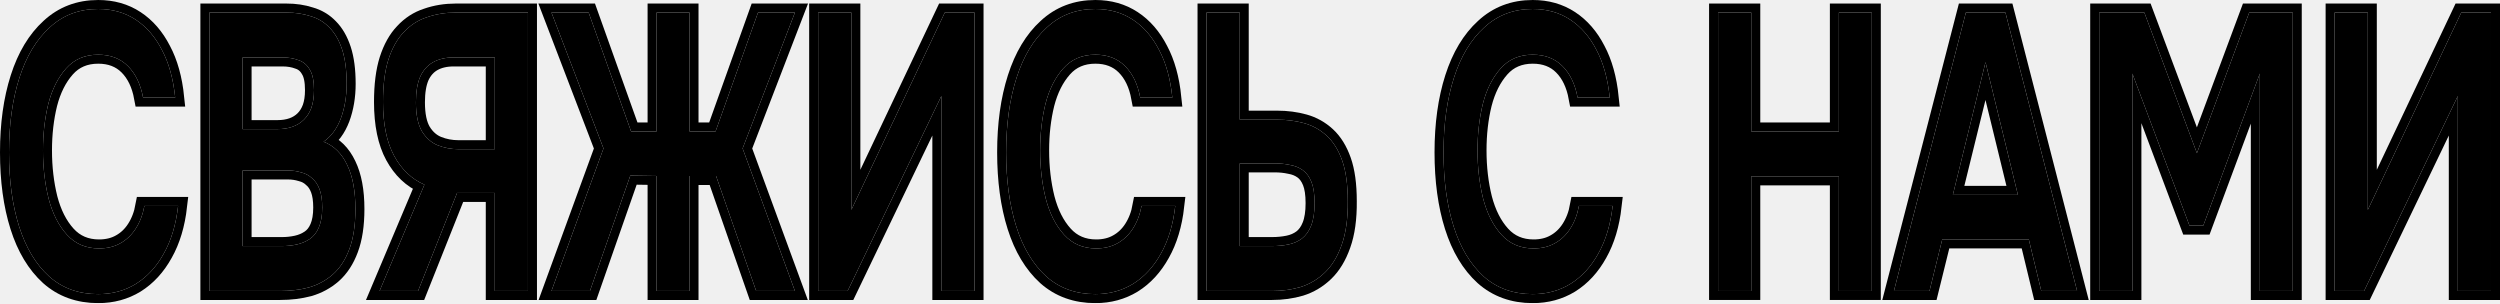
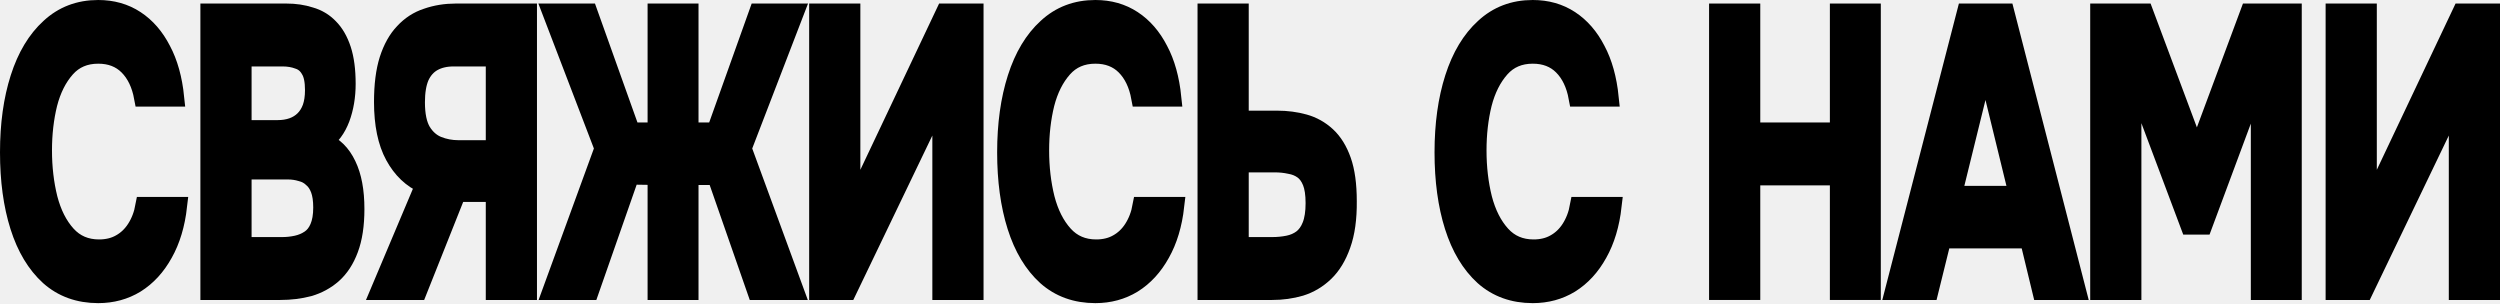
<svg xmlns="http://www.w3.org/2000/svg" preserveAspectRatio="none" overflow="visible" style="display: block;" width="833" height="101" viewBox="0 0 833 101" fill="none">
  <g id="ÑÐ²ÑÐ¶Ð¸ÑÑ Ñ Ð½Ð°Ð¼Ð¸">
-     <mask id="path-1-outside-1_0_20" maskUnits="userSpaceOnUse" x="0" y="0" width="833" height="101" fill="black">
-       <rect fill="white" width="833" height="101" />
-       <path d="M32.723 98C26.236 98 20.781 96.032 16.358 92.095C11.935 88.071 8.603 82.517 6.362 75.431C4.121 68.345 3 60.123 3 50.762C3 41.402 4.15 33.136 6.45 25.963C8.75 18.79 12.111 13.191 16.535 9.167C20.958 5.056 26.354 3 32.723 3C37.441 3 41.599 4.181 45.196 6.543C48.794 8.905 51.713 12.273 53.954 16.646C56.254 20.933 57.728 26.225 58.377 32.523H47.673C46.847 28.062 45.167 24.563 42.631 22.026C40.095 19.489 36.792 18.221 32.723 18.221C28.3 18.221 24.732 19.752 22.019 22.814C19.306 25.875 17.331 29.812 16.092 34.623C14.913 39.434 14.323 44.595 14.323 50.106C14.323 55.792 14.942 61.129 16.181 66.115C17.478 71.101 19.513 75.125 22.285 78.186C25.056 81.248 28.624 82.779 32.988 82.779C35.701 82.779 38.06 82.21 40.065 81.073C42.13 79.936 43.84 78.318 45.196 76.218C46.611 74.031 47.585 71.495 48.115 68.608H59.35C58.642 74.819 57.05 80.111 54.573 84.485C52.155 88.859 49.059 92.227 45.285 94.588C41.569 96.863 37.382 98 32.723 98Z" />
-       <path d="M69.77 96.95V4.181H95.424C98.314 4.181 100.968 4.575 103.386 5.362C105.863 6.062 107.986 7.33 109.755 9.167C111.583 11.004 112.999 13.454 114.001 16.515C115.004 19.577 115.505 23.382 115.505 27.931C115.505 32.13 114.856 35.979 113.559 39.478C112.261 42.889 110.345 45.47 107.809 47.22C111.229 48.532 113.854 51.112 115.682 54.961C117.51 58.723 118.424 63.621 118.424 69.657C118.424 74.994 117.746 79.455 116.39 83.041C115.092 86.54 113.264 89.34 110.905 91.439C108.605 93.451 105.951 94.895 102.943 95.769C99.936 96.557 96.751 96.95 93.39 96.95H69.77ZM80.828 81.992H94.009C95.66 81.992 97.282 81.817 98.874 81.467C100.467 81.117 101.911 80.505 103.209 79.63C104.506 78.755 105.509 77.487 106.217 75.825C106.983 74.075 107.367 71.844 107.367 69.133C107.367 66.683 107.072 64.671 106.482 63.097C105.892 61.522 105.067 60.297 104.005 59.423C103.002 58.46 101.793 57.804 100.378 57.454C98.963 57.017 97.488 56.798 95.955 56.798H80.828V81.992ZM80.828 43.021H92.505C94.333 43.021 95.984 42.758 97.459 42.233C98.933 41.709 100.201 40.921 101.263 39.871C102.324 38.822 103.15 37.51 103.74 35.935C104.329 34.273 104.624 32.305 104.624 30.03C104.624 26.969 104.152 24.694 103.209 23.207C102.324 21.633 101.086 20.583 99.493 20.058C97.901 19.446 96.132 19.14 94.186 19.14H80.828V43.021Z" />
-       <path d="M126.469 96.95L141.419 61.522C137.173 59.685 133.812 56.492 131.335 51.943C128.858 47.395 127.619 41.402 127.619 33.967C127.619 28.368 128.209 23.688 129.389 19.927C130.627 16.078 132.337 13.016 134.519 10.742C136.701 8.38 139.267 6.718 142.216 5.756C145.223 4.706 148.437 4.181 151.858 4.181H175.919V96.95H164.862V64.278H152.3L139.296 96.95H126.469ZM152.742 49.713H164.862V19.14H151.15C148.496 19.14 146.226 19.664 144.339 20.714C142.451 21.764 141.007 23.382 140.004 25.569C139.06 27.756 138.589 30.599 138.589 34.098C138.589 38.297 139.267 41.534 140.623 43.808C141.98 45.995 143.719 47.526 145.842 48.401C148.025 49.275 150.325 49.713 152.742 49.713Z" />
-       <path d="M183.746 96.95L201.085 49.45L183.746 4.181H196.131L210.285 43.808H218.777V4.181H229.746V43.808H238.415L252.569 4.181H264.865L247.438 49.45L264.865 96.95H251.95L238.592 58.635H229.746V96.95H218.777V58.635L210.019 58.504L196.573 96.95H183.746Z" />
-       <path d="M272.612 96.95V4.181H283.67V69.92L314.808 4.181H324.716V96.95H313.658V31.999L282.431 96.95H272.612Z" />
-       <path d="M364.972 98C358.485 98 353.03 96.032 348.607 92.095C344.183 88.071 340.851 82.517 338.61 75.431C336.369 68.345 335.249 60.123 335.249 50.762C335.249 41.402 336.399 33.136 338.699 25.963C340.999 18.79 344.36 13.191 348.783 9.167C353.206 5.056 358.603 3 364.972 3C369.69 3 373.848 4.181 377.445 6.543C381.042 8.905 383.962 12.273 386.203 16.646C388.503 20.933 389.977 26.225 390.626 32.523H379.922C379.096 28.062 377.415 24.563 374.88 22.026C372.344 19.489 369.041 18.221 364.972 18.221C360.549 18.221 356.981 19.752 354.268 22.814C351.555 25.875 349.58 29.812 348.341 34.623C347.162 39.434 346.572 44.595 346.572 50.106C346.572 55.792 347.191 61.129 348.43 66.115C349.727 71.101 351.762 75.125 354.533 78.186C357.305 81.248 360.873 82.779 365.237 82.779C367.95 82.779 370.309 82.21 372.314 81.073C374.378 79.936 376.089 78.318 377.445 76.218C378.86 74.031 379.833 71.495 380.364 68.608H391.599C390.891 74.819 389.299 80.111 386.822 84.485C384.404 88.859 381.308 92.227 377.533 94.588C373.818 96.863 369.631 98 364.972 98Z" />
-       <path d="M402.019 96.95V4.181H413.077V39.871H425.55C428.735 39.871 431.742 40.265 434.573 41.053C437.404 41.84 439.91 43.239 442.092 45.251C444.274 47.263 445.985 50.019 447.223 53.518C448.462 57.017 449.081 61.522 449.081 67.033C449.14 72.807 448.462 77.662 447.046 81.598C445.69 85.447 443.832 88.509 441.473 90.783C439.114 93.058 436.401 94.676 433.335 95.638C430.327 96.513 427.172 96.95 423.869 96.95H402.019ZM413.077 81.992H423.869C425.756 81.992 427.555 81.817 429.265 81.467C430.976 81.117 432.479 80.461 433.777 79.499C435.133 78.449 436.165 77.005 436.873 75.168C437.64 73.244 438.023 70.751 438.023 67.689C438.023 64.715 437.669 62.353 436.962 60.604C436.254 58.854 435.281 57.542 434.042 56.667C432.804 55.792 431.388 55.224 429.796 54.961C428.204 54.611 426.523 54.437 424.754 54.437H413.077V81.992Z" />
-       <path d="M510.709 98C504.221 98 498.766 96.032 494.343 92.095C489.92 88.071 486.588 82.517 484.347 75.431C482.106 68.345 480.986 60.123 480.986 50.762C480.986 41.402 482.136 33.136 484.436 25.963C486.736 18.79 490.097 13.191 494.52 9.167C498.943 5.056 504.339 3 510.709 3C515.427 3 519.584 4.181 523.182 6.543C526.779 8.905 529.698 12.273 531.939 16.646C534.239 20.933 535.714 26.225 536.363 32.523H525.659C524.833 28.062 523.152 24.563 520.616 22.026C518.08 19.489 514.778 18.221 510.709 18.221C506.286 18.221 502.718 19.752 500.005 22.814C497.292 25.875 495.316 29.812 494.078 34.623C492.898 39.434 492.309 44.595 492.309 50.106C492.309 55.792 492.928 61.129 494.166 66.115C495.464 71.101 497.498 75.125 500.27 78.186C503.042 81.248 506.61 82.779 510.974 82.779C513.687 82.779 516.046 82.21 518.051 81.073C520.115 79.936 521.825 78.318 523.182 76.218C524.597 74.031 525.57 71.495 526.101 68.608H537.336C536.628 74.819 535.036 80.111 532.559 84.485C530.141 88.859 527.045 92.227 523.27 94.588C519.555 96.863 515.368 98 510.709 98Z" />
-       <path d="M572.465 96.95V4.181H583.523V43.808H612.715V4.181H623.684V96.95H612.715V58.767H583.523V96.95H572.465Z" />
-       <path d="M631.054 96.95L655.027 4.181H668.207L692.092 96.95H680.15L675.992 79.761H647.154L642.907 96.95H631.054ZM650.692 64.934H672.365L661.573 20.714L650.692 64.934Z" />
-       <path d="M699.456 96.95V4.181H714.494L732.01 51.025L749.436 4.181H763.944V96.95H752.975V24.519L734.133 75.168H729.533L710.513 24.519V96.95H699.456Z" />
-       <path d="M777.896 96.95V4.181H788.954V69.92L820.092 4.181H830V96.95H818.942V31.999L787.715 96.95H777.896Z" />
-     </mask>
    <path d="M32.723 98C26.236 98 20.781 96.032 16.358 92.095C11.935 88.071 8.603 82.517 6.362 75.431C4.121 68.345 3 60.123 3 50.762C3 41.402 4.15 33.136 6.45 25.963C8.75 18.79 12.111 13.191 16.535 9.167C20.958 5.056 26.354 3 32.723 3C37.441 3 41.599 4.181 45.196 6.543C48.794 8.905 51.713 12.273 53.954 16.646C56.254 20.933 57.728 26.225 58.377 32.523H47.673C46.847 28.062 45.167 24.563 42.631 22.026C40.095 19.489 36.792 18.221 32.723 18.221C28.3 18.221 24.732 19.752 22.019 22.814C19.306 25.875 17.331 29.812 16.092 34.623C14.913 39.434 14.323 44.595 14.323 50.106C14.323 55.792 14.942 61.129 16.181 66.115C17.478 71.101 19.513 75.125 22.285 78.186C25.056 81.248 28.624 82.779 32.988 82.779C35.701 82.779 38.06 82.21 40.065 81.073C42.13 79.936 43.84 78.318 45.196 76.218C46.611 74.031 47.585 71.495 48.115 68.608H59.35C58.642 74.819 57.05 80.111 54.573 84.485C52.155 88.859 49.059 92.227 45.285 94.588C41.569 96.863 37.382 98 32.723 98Z" fill="black" />
    <path d="M69.77 96.95V4.181H95.424C98.314 4.181 100.968 4.575 103.386 5.362C105.863 6.062 107.986 7.33 109.755 9.167C111.583 11.004 112.999 13.454 114.001 16.515C115.004 19.577 115.505 23.382 115.505 27.931C115.505 32.13 114.856 35.979 113.559 39.478C112.261 42.889 110.345 45.47 107.809 47.22C111.229 48.532 113.854 51.112 115.682 54.961C117.51 58.723 118.424 63.621 118.424 69.657C118.424 74.994 117.746 79.455 116.39 83.041C115.092 86.54 113.264 89.34 110.905 91.439C108.605 93.451 105.951 94.895 102.943 95.769C99.936 96.557 96.751 96.95 93.39 96.95H69.77ZM80.828 81.992H94.009C95.66 81.992 97.282 81.817 98.874 81.467C100.467 81.117 101.911 80.505 103.209 79.63C104.506 78.755 105.509 77.487 106.217 75.825C106.983 74.075 107.367 71.844 107.367 69.133C107.367 66.683 107.072 64.671 106.482 63.097C105.892 61.522 105.067 60.297 104.005 59.423C103.002 58.46 101.793 57.804 100.378 57.454C98.963 57.017 97.488 56.798 95.955 56.798H80.828V81.992ZM80.828 43.021H92.505C94.333 43.021 95.984 42.758 97.459 42.233C98.933 41.709 100.201 40.921 101.263 39.871C102.324 38.822 103.15 37.51 103.74 35.935C104.329 34.273 104.624 32.305 104.624 30.03C104.624 26.969 104.152 24.694 103.209 23.207C102.324 21.633 101.086 20.583 99.493 20.058C97.901 19.446 96.132 19.14 94.186 19.14H80.828V43.021Z" fill="black" />
    <path d="M126.469 96.95L141.419 61.522C137.173 59.685 133.812 56.492 131.335 51.943C128.858 47.395 127.619 41.402 127.619 33.967C127.619 28.368 128.209 23.688 129.389 19.927C130.627 16.078 132.337 13.016 134.519 10.742C136.701 8.38 139.267 6.718 142.216 5.756C145.223 4.706 148.437 4.181 151.858 4.181H175.919V96.95H164.862V64.278H152.3L139.296 96.95H126.469ZM152.742 49.713H164.862V19.14H151.15C148.496 19.14 146.226 19.664 144.339 20.714C142.451 21.764 141.007 23.382 140.004 25.569C139.06 27.756 138.589 30.599 138.589 34.098C138.589 38.297 139.267 41.534 140.623 43.808C141.98 45.995 143.719 47.526 145.842 48.401C148.025 49.275 150.325 49.713 152.742 49.713Z" fill="black" />
    <path d="M183.746 96.95L201.085 49.45L183.746 4.181H196.131L210.285 43.808H218.777V4.181H229.746V43.808H238.415L252.569 4.181H264.865L247.438 49.45L264.865 96.95H251.95L238.592 58.635H229.746V96.95H218.777V58.635L210.019 58.504L196.573 96.95H183.746Z" fill="black" />
    <path d="M272.612 96.95V4.181H283.67V69.92L314.808 4.181H324.716V96.95H313.658V31.999L282.431 96.95H272.612Z" fill="black" />
    <path d="M364.972 98C358.485 98 353.03 96.032 348.607 92.095C344.183 88.071 340.851 82.517 338.61 75.431C336.369 68.345 335.249 60.123 335.249 50.762C335.249 41.402 336.399 33.136 338.699 25.963C340.999 18.79 344.36 13.191 348.783 9.167C353.206 5.056 358.603 3 364.972 3C369.69 3 373.848 4.181 377.445 6.543C381.042 8.905 383.962 12.273 386.203 16.646C388.503 20.933 389.977 26.225 390.626 32.523H379.922C379.096 28.062 377.415 24.563 374.88 22.026C372.344 19.489 369.041 18.221 364.972 18.221C360.549 18.221 356.981 19.752 354.268 22.814C351.555 25.875 349.58 29.812 348.341 34.623C347.162 39.434 346.572 44.595 346.572 50.106C346.572 55.792 347.191 61.129 348.43 66.115C349.727 71.101 351.762 75.125 354.533 78.186C357.305 81.248 360.873 82.779 365.237 82.779C367.95 82.779 370.309 82.21 372.314 81.073C374.378 79.936 376.089 78.318 377.445 76.218C378.86 74.031 379.833 71.495 380.364 68.608H391.599C390.891 74.819 389.299 80.111 386.822 84.485C384.404 88.859 381.308 92.227 377.533 94.588C373.818 96.863 369.631 98 364.972 98Z" fill="black" />
    <path d="M402.019 96.95V4.181H413.077V39.871H425.55C428.735 39.871 431.742 40.265 434.573 41.053C437.404 41.84 439.91 43.239 442.092 45.251C444.274 47.263 445.985 50.019 447.223 53.518C448.462 57.017 449.081 61.522 449.081 67.033C449.14 72.807 448.462 77.662 447.046 81.598C445.69 85.447 443.832 88.509 441.473 90.783C439.114 93.058 436.401 94.676 433.335 95.638C430.327 96.513 427.172 96.95 423.869 96.95H402.019ZM413.077 81.992H423.869C425.756 81.992 427.555 81.817 429.265 81.467C430.976 81.117 432.479 80.461 433.777 79.499C435.133 78.449 436.165 77.005 436.873 75.168C437.64 73.244 438.023 70.751 438.023 67.689C438.023 64.715 437.669 62.353 436.962 60.604C436.254 58.854 435.281 57.542 434.042 56.667C432.804 55.792 431.388 55.224 429.796 54.961C428.204 54.611 426.523 54.437 424.754 54.437H413.077V81.992Z" fill="black" />
    <path d="M510.709 98C504.221 98 498.766 96.032 494.343 92.095C489.92 88.071 486.588 82.517 484.347 75.431C482.106 68.345 480.986 60.123 480.986 50.762C480.986 41.402 482.136 33.136 484.436 25.963C486.736 18.79 490.097 13.191 494.52 9.167C498.943 5.056 504.339 3 510.709 3C515.427 3 519.584 4.181 523.182 6.543C526.779 8.905 529.698 12.273 531.939 16.646C534.239 20.933 535.714 26.225 536.363 32.523H525.659C524.833 28.062 523.152 24.563 520.616 22.026C518.08 19.489 514.778 18.221 510.709 18.221C506.286 18.221 502.718 19.752 500.005 22.814C497.292 25.875 495.316 29.812 494.078 34.623C492.898 39.434 492.309 44.595 492.309 50.106C492.309 55.792 492.928 61.129 494.166 66.115C495.464 71.101 497.498 75.125 500.27 78.186C503.042 81.248 506.61 82.779 510.974 82.779C513.687 82.779 516.046 82.21 518.051 81.073C520.115 79.936 521.825 78.318 523.182 76.218C524.597 74.031 525.57 71.495 526.101 68.608H537.336C536.628 74.819 535.036 80.111 532.559 84.485C530.141 88.859 527.045 92.227 523.27 94.588C519.555 96.863 515.368 98 510.709 98Z" fill="black" />
    <path d="M572.465 96.95V4.181H583.523V43.808H612.715V4.181H623.684V96.95H612.715V58.767H583.523V96.95H572.465Z" fill="black" />
    <path d="M631.054 96.95L655.027 4.181H668.207L692.092 96.95H680.15L675.992 79.761H647.154L642.907 96.95H631.054ZM650.692 64.934H672.365L661.573 20.714L650.692 64.934Z" fill="black" />
    <path d="M699.456 96.95V4.181H714.494L732.01 51.025L749.436 4.181H763.944V96.95H752.975V24.519L734.133 75.168H729.533L710.513 24.519V96.95H699.456Z" fill="black" />
    <path d="M777.896 96.95V4.181H788.954V69.92L820.092 4.181H830V96.95H818.942V31.999L787.715 96.95H777.896Z" fill="black" />
-     <path d="M32.723 98C26.236 98 20.781 96.032 16.358 92.095C11.935 88.071 8.603 82.517 6.362 75.431C4.121 68.345 3 60.123 3 50.762C3 41.402 4.15 33.136 6.45 25.963C8.75 18.79 12.111 13.191 16.535 9.167C20.958 5.056 26.354 3 32.723 3C37.441 3 41.599 4.181 45.196 6.543C48.794 8.905 51.713 12.273 53.954 16.646C56.254 20.933 57.728 26.225 58.377 32.523H47.673C46.847 28.062 45.167 24.563 42.631 22.026C40.095 19.489 36.792 18.221 32.723 18.221C28.3 18.221 24.732 19.752 22.019 22.814C19.306 25.875 17.331 29.812 16.092 34.623C14.913 39.434 14.323 44.595 14.323 50.106C14.323 55.792 14.942 61.129 16.181 66.115C17.478 71.101 19.513 75.125 22.285 78.186C25.056 81.248 28.624 82.779 32.988 82.779C35.701 82.779 38.06 82.21 40.065 81.073C42.13 79.936 43.84 78.318 45.196 76.218C46.611 74.031 47.585 71.495 48.115 68.608H59.35C58.642 74.819 57.05 80.111 54.573 84.485C52.155 88.859 49.059 92.227 45.285 94.588C41.569 96.863 37.382 98 32.723 98Z" stroke="black" stroke-width="6" mask="url(#path-1-outside-1_0_20)" />
-     <path d="M69.77 96.95V4.181H95.424C98.314 4.181 100.968 4.575 103.386 5.362C105.863 6.062 107.986 7.33 109.755 9.167C111.583 11.004 112.999 13.454 114.001 16.515C115.004 19.577 115.505 23.382 115.505 27.931C115.505 32.13 114.856 35.979 113.559 39.478C112.261 42.889 110.345 45.47 107.809 47.22C111.229 48.532 113.854 51.112 115.682 54.961C117.51 58.723 118.424 63.621 118.424 69.657C118.424 74.994 117.746 79.455 116.39 83.041C115.092 86.54 113.264 89.34 110.905 91.439C108.605 93.451 105.951 94.895 102.943 95.769C99.936 96.557 96.751 96.95 93.39 96.95H69.77ZM80.828 81.992H94.009C95.66 81.992 97.282 81.817 98.874 81.467C100.467 81.117 101.911 80.505 103.209 79.63C104.506 78.755 105.509 77.487 106.217 75.825C106.983 74.075 107.367 71.844 107.367 69.133C107.367 66.683 107.072 64.671 106.482 63.097C105.892 61.522 105.067 60.297 104.005 59.423C103.002 58.46 101.793 57.804 100.378 57.454C98.963 57.017 97.488 56.798 95.955 56.798H80.828V81.992ZM80.828 43.021H92.505C94.333 43.021 95.984 42.758 97.459 42.233C98.933 41.709 100.201 40.921 101.263 39.871C102.324 38.822 103.15 37.51 103.74 35.935C104.329 34.273 104.624 32.305 104.624 30.03C104.624 26.969 104.152 24.694 103.209 23.207C102.324 21.633 101.086 20.583 99.493 20.058C97.901 19.446 96.132 19.14 94.186 19.14H80.828V43.021Z" stroke="black" stroke-width="6" mask="url(#path-1-outside-1_0_20)" />
-     <path d="M126.469 96.95L141.419 61.522C137.173 59.685 133.812 56.492 131.335 51.943C128.858 47.395 127.619 41.402 127.619 33.967C127.619 28.368 128.209 23.688 129.389 19.927C130.627 16.078 132.337 13.016 134.519 10.742C136.701 8.38 139.267 6.718 142.216 5.756C145.223 4.706 148.437 4.181 151.858 4.181H175.919V96.95H164.862V64.278H152.3L139.296 96.95H126.469ZM152.742 49.713H164.862V19.14H151.15C148.496 19.14 146.226 19.664 144.339 20.714C142.451 21.764 141.007 23.382 140.004 25.569C139.06 27.756 138.589 30.599 138.589 34.098C138.589 38.297 139.267 41.534 140.623 43.808C141.98 45.995 143.719 47.526 145.842 48.401C148.025 49.275 150.325 49.713 152.742 49.713Z" stroke="black" stroke-width="6" mask="url(#path-1-outside-1_0_20)" />
-     <path d="M183.746 96.95L201.085 49.45L183.746 4.181H196.131L210.285 43.808H218.777V4.181H229.746V43.808H238.415L252.569 4.181H264.865L247.438 49.45L264.865 96.95H251.95L238.592 58.635H229.746V96.95H218.777V58.635L210.019 58.504L196.573 96.95H183.746Z" stroke="black" stroke-width="6" mask="url(#path-1-outside-1_0_20)" />
-     <path d="M272.612 96.95V4.181H283.67V69.92L314.808 4.181H324.716V96.95H313.658V31.999L282.431 96.95H272.612Z" stroke="black" stroke-width="6" mask="url(#path-1-outside-1_0_20)" />
-     <path d="M364.972 98C358.485 98 353.03 96.032 348.607 92.095C344.183 88.071 340.851 82.517 338.61 75.431C336.369 68.345 335.249 60.123 335.249 50.762C335.249 41.402 336.399 33.136 338.699 25.963C340.999 18.79 344.36 13.191 348.783 9.167C353.206 5.056 358.603 3 364.972 3C369.69 3 373.848 4.181 377.445 6.543C381.042 8.905 383.962 12.273 386.203 16.646C388.503 20.933 389.977 26.225 390.626 32.523H379.922C379.096 28.062 377.415 24.563 374.88 22.026C372.344 19.489 369.041 18.221 364.972 18.221C360.549 18.221 356.981 19.752 354.268 22.814C351.555 25.875 349.58 29.812 348.341 34.623C347.162 39.434 346.572 44.595 346.572 50.106C346.572 55.792 347.191 61.129 348.43 66.115C349.727 71.101 351.762 75.125 354.533 78.186C357.305 81.248 360.873 82.779 365.237 82.779C367.95 82.779 370.309 82.21 372.314 81.073C374.378 79.936 376.089 78.318 377.445 76.218C378.86 74.031 379.833 71.495 380.364 68.608H391.599C390.891 74.819 389.299 80.111 386.822 84.485C384.404 88.859 381.308 92.227 377.533 94.588C373.818 96.863 369.631 98 364.972 98Z" stroke="black" stroke-width="6" mask="url(#path-1-outside-1_0_20)" />
-     <path d="M402.019 96.95V4.181H413.077V39.871H425.55C428.735 39.871 431.742 40.265 434.573 41.053C437.404 41.84 439.91 43.239 442.092 45.251C444.274 47.263 445.985 50.019 447.223 53.518C448.462 57.017 449.081 61.522 449.081 67.033C449.14 72.807 448.462 77.662 447.046 81.598C445.69 85.447 443.832 88.509 441.473 90.783C439.114 93.058 436.401 94.676 433.335 95.638C430.327 96.513 427.172 96.95 423.869 96.95H402.019ZM413.077 81.992H423.869C425.756 81.992 427.555 81.817 429.265 81.467C430.976 81.117 432.479 80.461 433.777 79.499C435.133 78.449 436.165 77.005 436.873 75.168C437.64 73.244 438.023 70.751 438.023 67.689C438.023 64.715 437.669 62.353 436.962 60.604C436.254 58.854 435.281 57.542 434.042 56.667C432.804 55.792 431.388 55.224 429.796 54.961C428.204 54.611 426.523 54.437 424.754 54.437H413.077V81.992Z" stroke="black" stroke-width="6" mask="url(#path-1-outside-1_0_20)" />
-     <path d="M510.709 98C504.221 98 498.766 96.032 494.343 92.095C489.92 88.071 486.588 82.517 484.347 75.431C482.106 68.345 480.986 60.123 480.986 50.762C480.986 41.402 482.136 33.136 484.436 25.963C486.736 18.79 490.097 13.191 494.52 9.167C498.943 5.056 504.339 3 510.709 3C515.427 3 519.584 4.181 523.182 6.543C526.779 8.905 529.698 12.273 531.939 16.646C534.239 20.933 535.714 26.225 536.363 32.523H525.659C524.833 28.062 523.152 24.563 520.616 22.026C518.08 19.489 514.778 18.221 510.709 18.221C506.286 18.221 502.718 19.752 500.005 22.814C497.292 25.875 495.316 29.812 494.078 34.623C492.898 39.434 492.309 44.595 492.309 50.106C492.309 55.792 492.928 61.129 494.166 66.115C495.464 71.101 497.498 75.125 500.27 78.186C503.042 81.248 506.61 82.779 510.974 82.779C513.687 82.779 516.046 82.21 518.051 81.073C520.115 79.936 521.825 78.318 523.182 76.218C524.597 74.031 525.57 71.495 526.101 68.608H537.336C536.628 74.819 535.036 80.111 532.559 84.485C530.141 88.859 527.045 92.227 523.27 94.588C519.555 96.863 515.368 98 510.709 98Z" stroke="black" stroke-width="6" mask="url(#path-1-outside-1_0_20)" />
-     <path d="M572.465 96.95V4.181H583.523V43.808H612.715V4.181H623.684V96.95H612.715V58.767H583.523V96.95H572.465Z" stroke="black" stroke-width="6" mask="url(#path-1-outside-1_0_20)" />
-     <path d="M631.054 96.95L655.027 4.181H668.207L692.092 96.95H680.15L675.992 79.761H647.154L642.907 96.95H631.054ZM650.692 64.934H672.365L661.573 20.714L650.692 64.934Z" stroke="black" stroke-width="6" mask="url(#path-1-outside-1_0_20)" />
-     <path d="M699.456 96.95V4.181H714.494L732.01 51.025L749.436 4.181H763.944V96.95H752.975V24.519L734.133 75.168H729.533L710.513 24.519V96.95H699.456Z" stroke="black" stroke-width="6" mask="url(#path-1-outside-1_0_20)" />
-     <path d="M777.896 96.95V4.181H788.954V69.92L820.092 4.181H830V96.95H818.942V31.999L787.715 96.95H777.896Z" stroke="black" stroke-width="6" mask="url(#path-1-outside-1_0_20)" />
+     <path d="M32.723 98C26.236 98 20.781 96.032 16.358 92.095C11.935 88.071 8.603 82.517 6.362 75.431C4.121 68.345 3 60.123 3 50.762C3 41.402 4.15 33.136 6.45 25.963C8.75 18.79 12.111 13.191 16.535 9.167C20.958 5.056 26.354 3 32.723 3C37.441 3 41.599 4.181 45.196 6.543C48.794 8.905 51.713 12.273 53.954 16.646C56.254 20.933 57.728 26.225 58.377 32.523H47.673C46.847 28.062 45.167 24.563 42.631 22.026C40.095 19.489 36.792 18.221 32.723 18.221C28.3 18.221 24.732 19.752 22.019 22.814C19.306 25.875 17.331 29.812 16.092 34.623C14.913 39.434 14.323 44.595 14.323 50.106C14.323 55.792 14.942 61.129 16.181 66.115C17.478 71.101 19.513 75.125 22.285 78.186C25.056 81.248 28.624 82.779 32.988 82.779C35.701 82.779 38.06 82.21 40.065 81.073C42.13 79.936 43.84 78.318 45.196 76.218C46.611 74.031 47.585 71.495 48.115 68.608H59.35C58.642 74.819 57.05 80.111 54.573 84.485C52.155 88.859 49.059 92.227 45.285 94.588C41.569 96.863 37.382 98 32.723 98Z" stroke="black" stroke-width="6" />
+     <path d="M69.77 96.95V4.181H95.424C98.314 4.181 100.968 4.575 103.386 5.362C105.863 6.062 107.986 7.33 109.755 9.167C111.583 11.004 112.999 13.454 114.001 16.515C115.004 19.577 115.505 23.382 115.505 27.931C115.505 32.13 114.856 35.979 113.559 39.478C112.261 42.889 110.345 45.47 107.809 47.22C111.229 48.532 113.854 51.112 115.682 54.961C117.51 58.723 118.424 63.621 118.424 69.657C118.424 74.994 117.746 79.455 116.39 83.041C115.092 86.54 113.264 89.34 110.905 91.439C108.605 93.451 105.951 94.895 102.943 95.769C99.936 96.557 96.751 96.95 93.39 96.95H69.77ZM80.828 81.992H94.009C95.66 81.992 97.282 81.817 98.874 81.467C100.467 81.117 101.911 80.505 103.209 79.63C104.506 78.755 105.509 77.487 106.217 75.825C106.983 74.075 107.367 71.844 107.367 69.133C107.367 66.683 107.072 64.671 106.482 63.097C105.892 61.522 105.067 60.297 104.005 59.423C103.002 58.46 101.793 57.804 100.378 57.454C98.963 57.017 97.488 56.798 95.955 56.798H80.828V81.992ZM80.828 43.021H92.505C94.333 43.021 95.984 42.758 97.459 42.233C98.933 41.709 100.201 40.921 101.263 39.871C102.324 38.822 103.15 37.51 103.74 35.935C104.329 34.273 104.624 32.305 104.624 30.03C104.624 26.969 104.152 24.694 103.209 23.207C102.324 21.633 101.086 20.583 99.493 20.058C97.901 19.446 96.132 19.14 94.186 19.14H80.828V43.021Z" stroke="black" stroke-width="6" />
+     <path d="M126.469 96.95L141.419 61.522C137.173 59.685 133.812 56.492 131.335 51.943C128.858 47.395 127.619 41.402 127.619 33.967C127.619 28.368 128.209 23.688 129.389 19.927C130.627 16.078 132.337 13.016 134.519 10.742C136.701 8.38 139.267 6.718 142.216 5.756C145.223 4.706 148.437 4.181 151.858 4.181H175.919V96.95H164.862V64.278H152.3L139.296 96.95H126.469ZM152.742 49.713H164.862V19.14H151.15C148.496 19.14 146.226 19.664 144.339 20.714C142.451 21.764 141.007 23.382 140.004 25.569C139.06 27.756 138.589 30.599 138.589 34.098C138.589 38.297 139.267 41.534 140.623 43.808C141.98 45.995 143.719 47.526 145.842 48.401C148.025 49.275 150.325 49.713 152.742 49.713Z" stroke="black" stroke-width="6" />
+     <path d="M183.746 96.95L201.085 49.45L183.746 4.181H196.131L210.285 43.808H218.777V4.181H229.746V43.808H238.415L252.569 4.181H264.865L247.438 49.45L264.865 96.95H251.95L238.592 58.635H229.746V96.95H218.777V58.635L210.019 58.504L196.573 96.95H183.746Z" stroke="black" stroke-width="6" />
+     <path d="M272.612 96.95V4.181H283.67V69.92L314.808 4.181H324.716V96.95H313.658V31.999L282.431 96.95H272.612Z" stroke="black" stroke-width="6" />
+     <path d="M364.972 98C358.485 98 353.03 96.032 348.607 92.095C344.183 88.071 340.851 82.517 338.61 75.431C336.369 68.345 335.249 60.123 335.249 50.762C335.249 41.402 336.399 33.136 338.699 25.963C340.999 18.79 344.36 13.191 348.783 9.167C353.206 5.056 358.603 3 364.972 3C369.69 3 373.848 4.181 377.445 6.543C381.042 8.905 383.962 12.273 386.203 16.646C388.503 20.933 389.977 26.225 390.626 32.523H379.922C379.096 28.062 377.415 24.563 374.88 22.026C372.344 19.489 369.041 18.221 364.972 18.221C360.549 18.221 356.981 19.752 354.268 22.814C351.555 25.875 349.58 29.812 348.341 34.623C347.162 39.434 346.572 44.595 346.572 50.106C346.572 55.792 347.191 61.129 348.43 66.115C349.727 71.101 351.762 75.125 354.533 78.186C357.305 81.248 360.873 82.779 365.237 82.779C367.95 82.779 370.309 82.21 372.314 81.073C374.378 79.936 376.089 78.318 377.445 76.218C378.86 74.031 379.833 71.495 380.364 68.608H391.599C390.891 74.819 389.299 80.111 386.822 84.485C384.404 88.859 381.308 92.227 377.533 94.588C373.818 96.863 369.631 98 364.972 98Z" stroke="black" stroke-width="6" />
+     <path d="M402.019 96.95V4.181H413.077V39.871H425.55C428.735 39.871 431.742 40.265 434.573 41.053C437.404 41.84 439.91 43.239 442.092 45.251C444.274 47.263 445.985 50.019 447.223 53.518C448.462 57.017 449.081 61.522 449.081 67.033C449.14 72.807 448.462 77.662 447.046 81.598C445.69 85.447 443.832 88.509 441.473 90.783C439.114 93.058 436.401 94.676 433.335 95.638C430.327 96.513 427.172 96.95 423.869 96.95H402.019ZM413.077 81.992H423.869C425.756 81.992 427.555 81.817 429.265 81.467C430.976 81.117 432.479 80.461 433.777 79.499C435.133 78.449 436.165 77.005 436.873 75.168C437.64 73.244 438.023 70.751 438.023 67.689C438.023 64.715 437.669 62.353 436.962 60.604C436.254 58.854 435.281 57.542 434.042 56.667C432.804 55.792 431.388 55.224 429.796 54.961C428.204 54.611 426.523 54.437 424.754 54.437H413.077V81.992Z" stroke="black" stroke-width="6" />
+     <path d="M510.709 98C504.221 98 498.766 96.032 494.343 92.095C489.92 88.071 486.588 82.517 484.347 75.431C482.106 68.345 480.986 60.123 480.986 50.762C480.986 41.402 482.136 33.136 484.436 25.963C486.736 18.79 490.097 13.191 494.52 9.167C498.943 5.056 504.339 3 510.709 3C515.427 3 519.584 4.181 523.182 6.543C526.779 8.905 529.698 12.273 531.939 16.646C534.239 20.933 535.714 26.225 536.363 32.523H525.659C524.833 28.062 523.152 24.563 520.616 22.026C518.08 19.489 514.778 18.221 510.709 18.221C506.286 18.221 502.718 19.752 500.005 22.814C497.292 25.875 495.316 29.812 494.078 34.623C492.898 39.434 492.309 44.595 492.309 50.106C492.309 55.792 492.928 61.129 494.166 66.115C495.464 71.101 497.498 75.125 500.27 78.186C503.042 81.248 506.61 82.779 510.974 82.779C513.687 82.779 516.046 82.21 518.051 81.073C520.115 79.936 521.825 78.318 523.182 76.218C524.597 74.031 525.57 71.495 526.101 68.608H537.336C536.628 74.819 535.036 80.111 532.559 84.485C530.141 88.859 527.045 92.227 523.27 94.588C519.555 96.863 515.368 98 510.709 98Z" stroke="black" stroke-width="6" />
+     <path d="M572.465 96.95V4.181H583.523V43.808H612.715V4.181H623.684V96.95H612.715V58.767H583.523V96.95H572.465Z" stroke="black" stroke-width="6" />
+     <path d="M631.054 96.95L655.027 4.181H668.207L692.092 96.95H680.15L675.992 79.761H647.154L642.907 96.95H631.054ZM650.692 64.934H672.365L661.573 20.714L650.692 64.934Z" stroke="black" stroke-width="6" />
+     <path d="M699.456 96.95V4.181H714.494L732.01 51.025L749.436 4.181H763.944V96.95H752.975V24.519L734.133 75.168H729.533L710.513 24.519V96.95H699.456Z" stroke="black" stroke-width="6" />
+     <path d="M777.896 96.95V4.181H788.954V69.92L820.092 4.181H830V96.95H818.942V31.999L787.715 96.95H777.896Z" stroke="black" stroke-width="6" />
  </g>
</svg>
